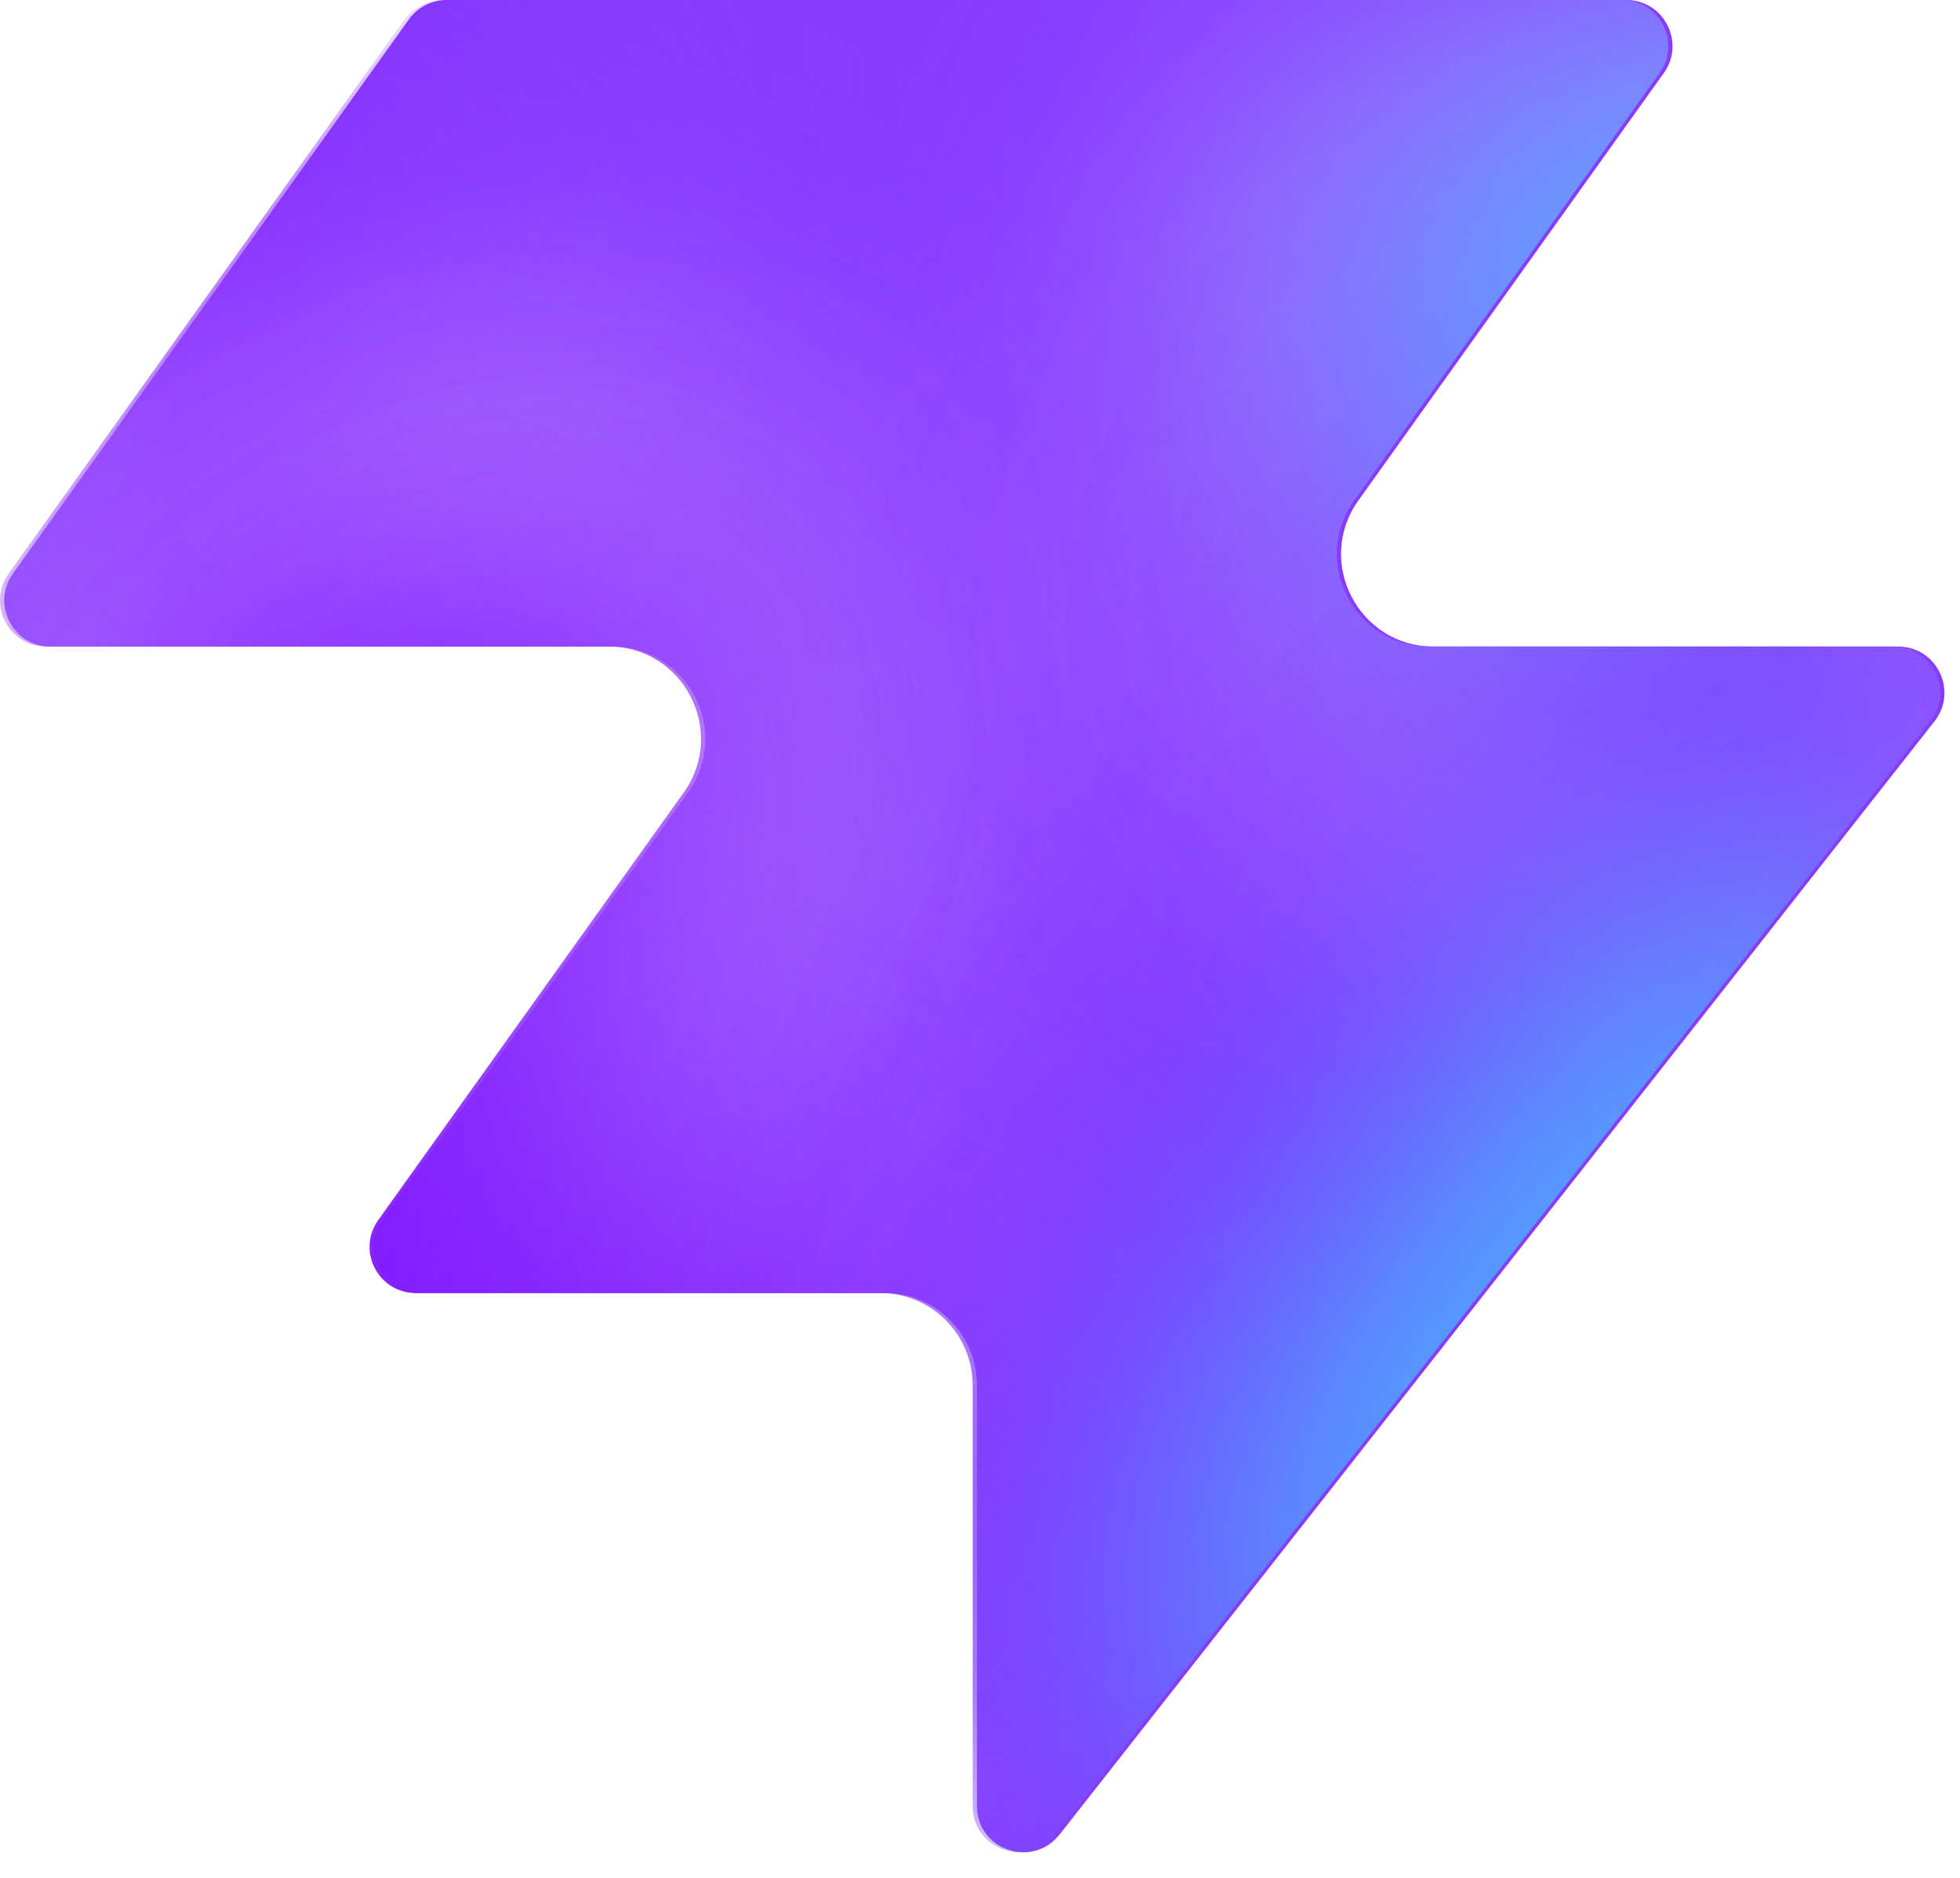
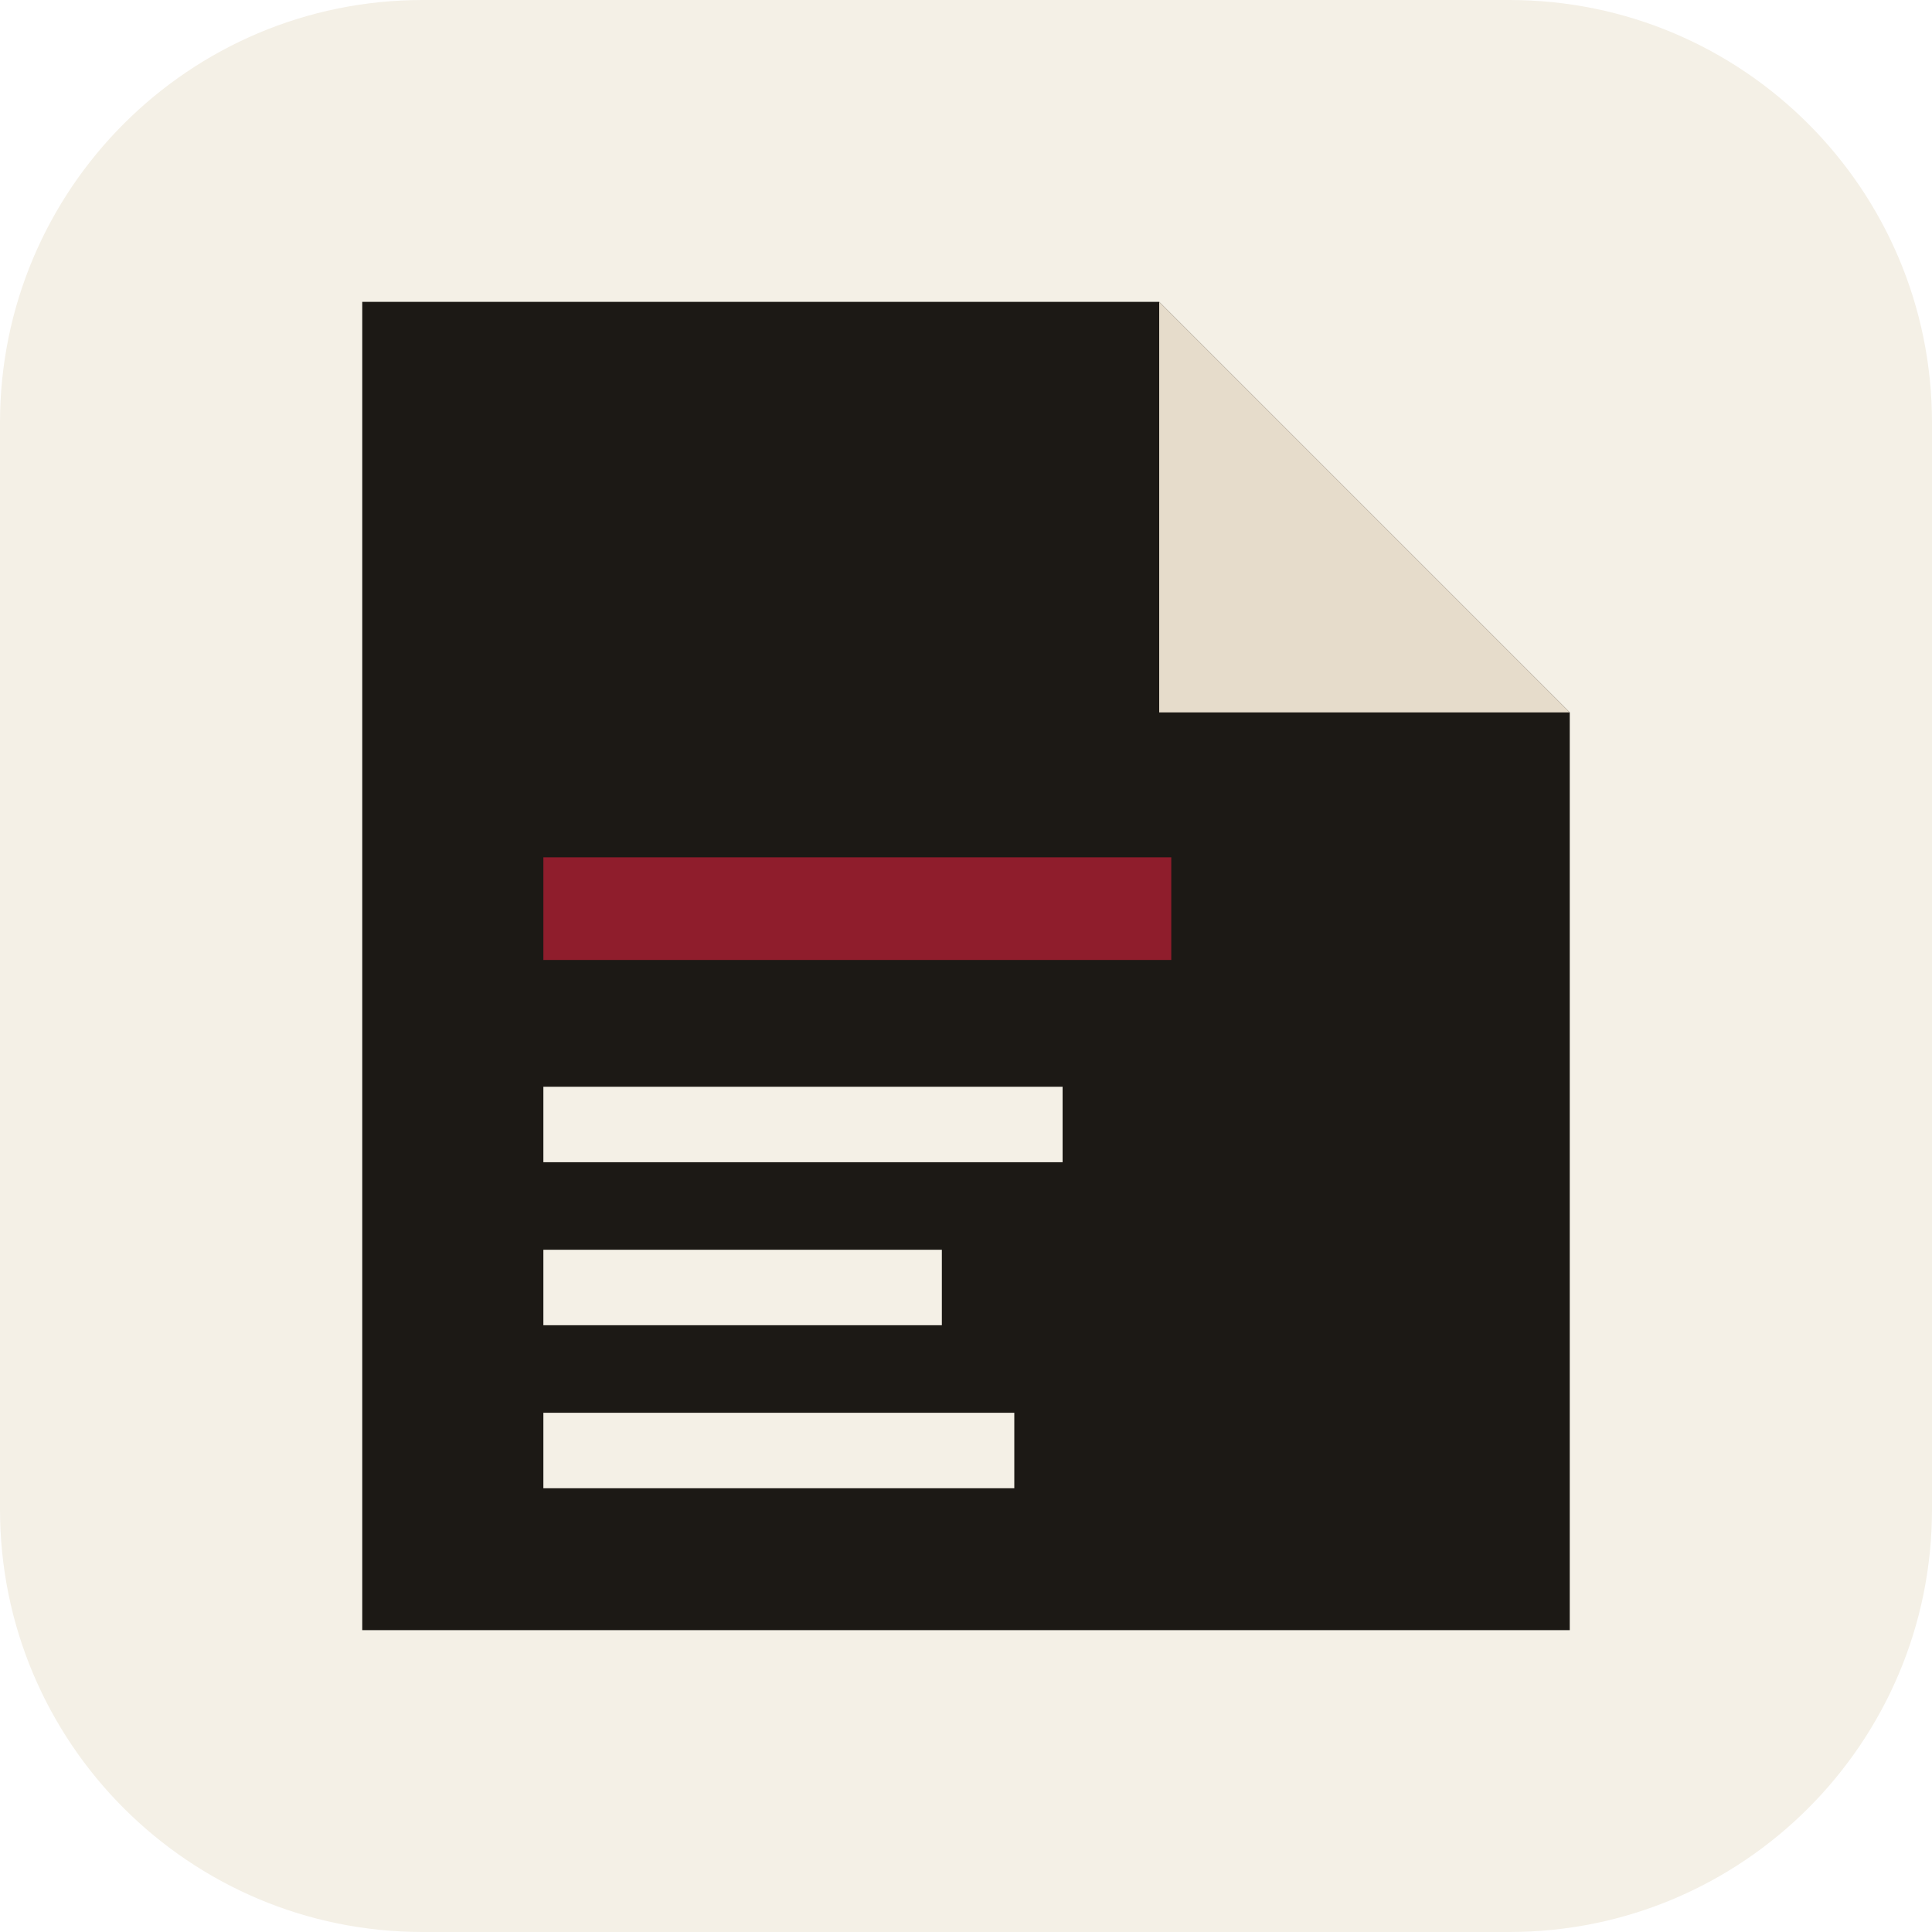
- <svg xmlns="http://www.w3.org/2000/svg" width="48" height="46" fill="none" viewBox="0 0 48 46">
-   <path fill="#863bff" d="M25.946 44.938c-.664.845-2.021.375-2.021-.698V33.937a2.26 2.26 0 0 0-2.262-2.262H10.287c-.92 0-1.456-1.04-.92-1.788l7.48-10.471c1.07-1.497 0-3.578-1.842-3.578H1.237c-.92 0-1.456-1.04-.92-1.788L10.013.474c.214-.297.556-.474.92-.474h28.894c.92 0 1.456 1.04.92 1.788l-7.48 10.471c-1.07 1.498 0 3.579 1.842 3.579h11.377c.943 0 1.473 1.088.89 1.83L25.947 44.94z" style="fill:#863bff;fill:color(display-p3 .525 .23 1);fill-opacity:1" />
-   <mask id="a" width="48" height="46" x="0" y="0" maskUnits="userSpaceOnUse" style="mask-type:alpha">
-     <path fill="#000" d="M25.842 44.938c-.664.844-2.021.375-2.021-.698V33.937a2.26 2.26 0 0 0-2.262-2.262H10.183c-.92 0-1.456-1.04-.92-1.788l7.48-10.471c1.07-1.498 0-3.579-1.842-3.579H1.133c-.92 0-1.456-1.04-.92-1.787L9.91.473c.214-.297.556-.474.92-.474h28.894c.92 0 1.456 1.04.92 1.788l-7.48 10.471c-1.07 1.498 0 3.578 1.842 3.578h11.377c.943 0 1.473 1.088.89 1.832L25.843 44.94z" style="fill:#000;fill-opacity:1" />
-   </mask>
-   <g mask="url(#a)">
-     <g filter="url(#b)">
-       <ellipse cx="5.508" cy="14.704" fill="#ede6ff" rx="5.508" ry="14.704" style="fill:#ede6ff;fill:color(display-p3 .927 .903 1);fill-opacity:1" transform="matrix(.00324 1 1 -.00324 -4.47 31.516)" />
-     </g>
-     <g filter="url(#c)">
-       <ellipse cx="10.399" cy="29.851" fill="#ede6ff" rx="10.399" ry="29.851" style="fill:#ede6ff;fill:color(display-p3 .927 .903 1);fill-opacity:1" transform="matrix(.00324 1 1 -.00324 -39.328 7.883)" />
-     </g>
-     <g filter="url(#d)">
-       <ellipse cx="5.508" cy="30.487" fill="#7e14ff" rx="5.508" ry="30.487" style="fill:#7e14ff;fill:color(display-p3 .492 .077 1);fill-opacity:1" transform="rotate(89.814 -25.913 -14.639)scale(1 -1)" />
-     </g>
-     <g filter="url(#e)">
-       <ellipse cx="5.508" cy="30.599" fill="#7e14ff" rx="5.508" ry="30.599" style="fill:#7e14ff;fill:color(display-p3 .492 .077 1);fill-opacity:1" transform="rotate(89.814 -32.644 -3.334)scale(1 -1)" />
-     </g>
-     <g filter="url(#f)">
-       <ellipse cx="5.508" cy="30.599" fill="#7e14ff" rx="5.508" ry="30.599" style="fill:#7e14ff;fill:color(display-p3 .492 .077 1);fill-opacity:1" transform="matrix(.00324 1 1 -.00324 -34.34 30.47)" />
-     </g>
-     <g filter="url(#g)">
-       <ellipse cx="14.072" cy="22.078" fill="#ede6ff" rx="14.072" ry="22.078" style="fill:#ede6ff;fill:color(display-p3 .927 .903 1);fill-opacity:1" transform="rotate(93.35 24.506 48.493)scale(-1 1)" />
-     </g>
-     <g filter="url(#h)">
-       <ellipse cx="3.47" cy="21.501" fill="#7e14ff" rx="3.47" ry="21.501" style="fill:#7e14ff;fill:color(display-p3 .492 .077 1);fill-opacity:1" transform="rotate(89.009 28.708 47.59)scale(-1 1)" />
-     </g>
-     <g filter="url(#i)">
-       <ellipse cx="3.47" cy="21.501" fill="#7e14ff" rx="3.47" ry="21.501" style="fill:#7e14ff;fill:color(display-p3 .492 .077 1);fill-opacity:1" transform="rotate(89.009 28.708 47.59)scale(-1 1)" />
-     </g>
-     <g filter="url(#j)">
-       <ellipse cx=".387" cy="8.972" fill="#7e14ff" rx="4.407" ry="29.108" style="fill:#7e14ff;fill:color(display-p3 .492 .077 1);fill-opacity:1" transform="rotate(39.51 .387 8.972)" />
-     </g>
-     <g filter="url(#k)">
-       <ellipse cx="47.523" cy="-6.092" fill="#7e14ff" rx="4.407" ry="29.108" style="fill:#7e14ff;fill:color(display-p3 .492 .077 1);fill-opacity:1" transform="rotate(37.892 47.523 -6.092)" />
-     </g>
-     <g filter="url(#l)">
-       <ellipse cx="41.412" cy="6.333" fill="#47bfff" rx="5.971" ry="9.665" style="fill:#47bfff;fill:color(display-p3 .28 .748 1);fill-opacity:1" transform="rotate(37.892 41.412 6.333)" />
-     </g>
-     <g filter="url(#m)">
-       <ellipse cx="-1.879" cy="38.332" fill="#7e14ff" rx="4.407" ry="29.108" style="fill:#7e14ff;fill:color(display-p3 .492 .077 1);fill-opacity:1" transform="rotate(37.892 -1.88 38.332)" />
-     </g>
-     <g filter="url(#n)">
-       <ellipse cx="-1.879" cy="38.332" fill="#7e14ff" rx="4.407" ry="29.108" style="fill:#7e14ff;fill:color(display-p3 .492 .077 1);fill-opacity:1" transform="rotate(37.892 -1.88 38.332)" />
-     </g>
-     <g filter="url(#o)">
-       <ellipse cx="35.651" cy="29.907" fill="#7e14ff" rx="4.407" ry="29.108" style="fill:#7e14ff;fill:color(display-p3 .492 .077 1);fill-opacity:1" transform="rotate(37.892 35.651 29.907)" />
-     </g>
-     <g filter="url(#p)">
-       <ellipse cx="38.418" cy="32.4" fill="#47bfff" rx="5.971" ry="15.297" style="fill:#47bfff;fill:color(display-p3 .28 .748 1);fill-opacity:1" transform="rotate(37.892 38.418 32.4)" />
-     </g>
-   </g>
-   <defs>
-     <filter id="b" width="60.045" height="41.654" x="-19.77" y="16.149" color-interpolation-filters="sRGB" filterUnits="userSpaceOnUse">
-       <feFlood flood-opacity="0" result="BackgroundImageFix" />
-       <feBlend in="SourceGraphic" in2="BackgroundImageFix" result="shape" />
-       <feGaussianBlur result="effect1_foregroundBlur_2002_17158" stdDeviation="7.659" />
-     </filter>
-     <filter id="c" width="90.34" height="51.437" x="-54.613" y="-7.533" color-interpolation-filters="sRGB" filterUnits="userSpaceOnUse">
-       <feFlood flood-opacity="0" result="BackgroundImageFix" />
-       <feBlend in="SourceGraphic" in2="BackgroundImageFix" result="shape" />
-       <feGaussianBlur result="effect1_foregroundBlur_2002_17158" stdDeviation="7.659" />
-     </filter>
-     <filter id="d" width="79.355" height="29.4" x="-49.64" y="2.03" color-interpolation-filters="sRGB" filterUnits="userSpaceOnUse">
-       <feFlood flood-opacity="0" result="BackgroundImageFix" />
-       <feBlend in="SourceGraphic" in2="BackgroundImageFix" result="shape" />
-       <feGaussianBlur result="effect1_foregroundBlur_2002_17158" stdDeviation="4.596" />
-     </filter>
-     <filter id="e" width="79.579" height="29.4" x="-45.045" y="20.029" color-interpolation-filters="sRGB" filterUnits="userSpaceOnUse">
-       <feFlood flood-opacity="0" result="BackgroundImageFix" />
-       <feBlend in="SourceGraphic" in2="BackgroundImageFix" result="shape" />
-       <feGaussianBlur result="effect1_foregroundBlur_2002_17158" stdDeviation="4.596" />
-     </filter>
-     <filter id="f" width="79.579" height="29.4" x="-43.513" y="21.178" color-interpolation-filters="sRGB" filterUnits="userSpaceOnUse">
-       <feFlood flood-opacity="0" result="BackgroundImageFix" />
-       <feBlend in="SourceGraphic" in2="BackgroundImageFix" result="shape" />
-       <feGaussianBlur result="effect1_foregroundBlur_2002_17158" stdDeviation="4.596" />
-     </filter>
-     <filter id="g" width="74.749" height="58.852" x="15.756" y="-17.901" color-interpolation-filters="sRGB" filterUnits="userSpaceOnUse">
-       <feFlood flood-opacity="0" result="BackgroundImageFix" />
-       <feBlend in="SourceGraphic" in2="BackgroundImageFix" result="shape" />
-       <feGaussianBlur result="effect1_foregroundBlur_2002_17158" stdDeviation="7.659" />
-     </filter>
-     <filter id="h" width="61.377" height="25.362" x="23.548" y="2.284" color-interpolation-filters="sRGB" filterUnits="userSpaceOnUse">
-       <feFlood flood-opacity="0" result="BackgroundImageFix" />
-       <feBlend in="SourceGraphic" in2="BackgroundImageFix" result="shape" />
-       <feGaussianBlur result="effect1_foregroundBlur_2002_17158" stdDeviation="4.596" />
-     </filter>
-     <filter id="i" width="61.377" height="25.362" x="23.548" y="2.284" color-interpolation-filters="sRGB" filterUnits="userSpaceOnUse">
-       <feFlood flood-opacity="0" result="BackgroundImageFix" />
-       <feBlend in="SourceGraphic" in2="BackgroundImageFix" result="shape" />
-       <feGaussianBlur result="effect1_foregroundBlur_2002_17158" stdDeviation="4.596" />
-     </filter>
-     <filter id="j" width="56.045" height="63.649" x="-27.636" y="-22.853" color-interpolation-filters="sRGB" filterUnits="userSpaceOnUse">
-       <feFlood flood-opacity="0" result="BackgroundImageFix" />
-       <feBlend in="SourceGraphic" in2="BackgroundImageFix" result="shape" />
-       <feGaussianBlur result="effect1_foregroundBlur_2002_17158" stdDeviation="4.596" />
-     </filter>
-     <filter id="k" width="54.814" height="64.646" x="20.116" y="-38.415" color-interpolation-filters="sRGB" filterUnits="userSpaceOnUse">
-       <feFlood flood-opacity="0" result="BackgroundImageFix" />
-       <feBlend in="SourceGraphic" in2="BackgroundImageFix" result="shape" />
-       <feGaussianBlur result="effect1_foregroundBlur_2002_17158" stdDeviation="4.596" />
-     </filter>
-     <filter id="l" width="33.541" height="35.313" x="24.641" y="-11.323" color-interpolation-filters="sRGB" filterUnits="userSpaceOnUse">
-       <feFlood flood-opacity="0" result="BackgroundImageFix" />
-       <feBlend in="SourceGraphic" in2="BackgroundImageFix" result="shape" />
-       <feGaussianBlur result="effect1_foregroundBlur_2002_17158" stdDeviation="4.596" />
-     </filter>
-     <filter id="m" width="54.814" height="64.646" x="-29.286" y="6.009" color-interpolation-filters="sRGB" filterUnits="userSpaceOnUse">
-       <feFlood flood-opacity="0" result="BackgroundImageFix" />
-       <feBlend in="SourceGraphic" in2="BackgroundImageFix" result="shape" />
-       <feGaussianBlur result="effect1_foregroundBlur_2002_17158" stdDeviation="4.596" />
-     </filter>
-     <filter id="n" width="54.814" height="64.646" x="-29.286" y="6.009" color-interpolation-filters="sRGB" filterUnits="userSpaceOnUse">
-       <feFlood flood-opacity="0" result="BackgroundImageFix" />
-       <feBlend in="SourceGraphic" in2="BackgroundImageFix" result="shape" />
-       <feGaussianBlur result="effect1_foregroundBlur_2002_17158" stdDeviation="4.596" />
-     </filter>
-     <filter id="o" width="54.814" height="64.646" x="8.244" y="-2.416" color-interpolation-filters="sRGB" filterUnits="userSpaceOnUse">
-       <feFlood flood-opacity="0" result="BackgroundImageFix" />
-       <feBlend in="SourceGraphic" in2="BackgroundImageFix" result="shape" />
-       <feGaussianBlur result="effect1_foregroundBlur_2002_17158" stdDeviation="4.596" />
-     </filter>
-     <filter id="p" width="39.409" height="43.623" x="18.713" y="10.588" color-interpolation-filters="sRGB" filterUnits="userSpaceOnUse">
-       <feFlood flood-opacity="0" result="BackgroundImageFix" />
-       <feBlend in="SourceGraphic" in2="BackgroundImageFix" result="shape" />
-       <feGaussianBlur result="effect1_foregroundBlur_2002_17158" stdDeviation="4.596" />
-     </filter>
-   </defs>
+ <svg xmlns="http://www.w3.org/2000/svg" viewBox="0 0 32 32" fill="none">
+   <rect width="32" height="32" rx="7" fill="#f4f0e6" />
+   <path fill="#1c1915" d="M6 5h13.2L26 11.8V27H6V5z" />
+   <path fill="#e6dccb" d="M19.2 5v6.8H26L19.2 5z" />
+   <path fill="#8f1d2c" d="M9 14.2h10.4v1.7H9z" />
+   <path fill="#f4f0e6" d="M9 18h8.6v1.25H9zm0 2.7h6.6v1.25H9zm0 2.7h7.8v1.25H9z" />
</svg>
